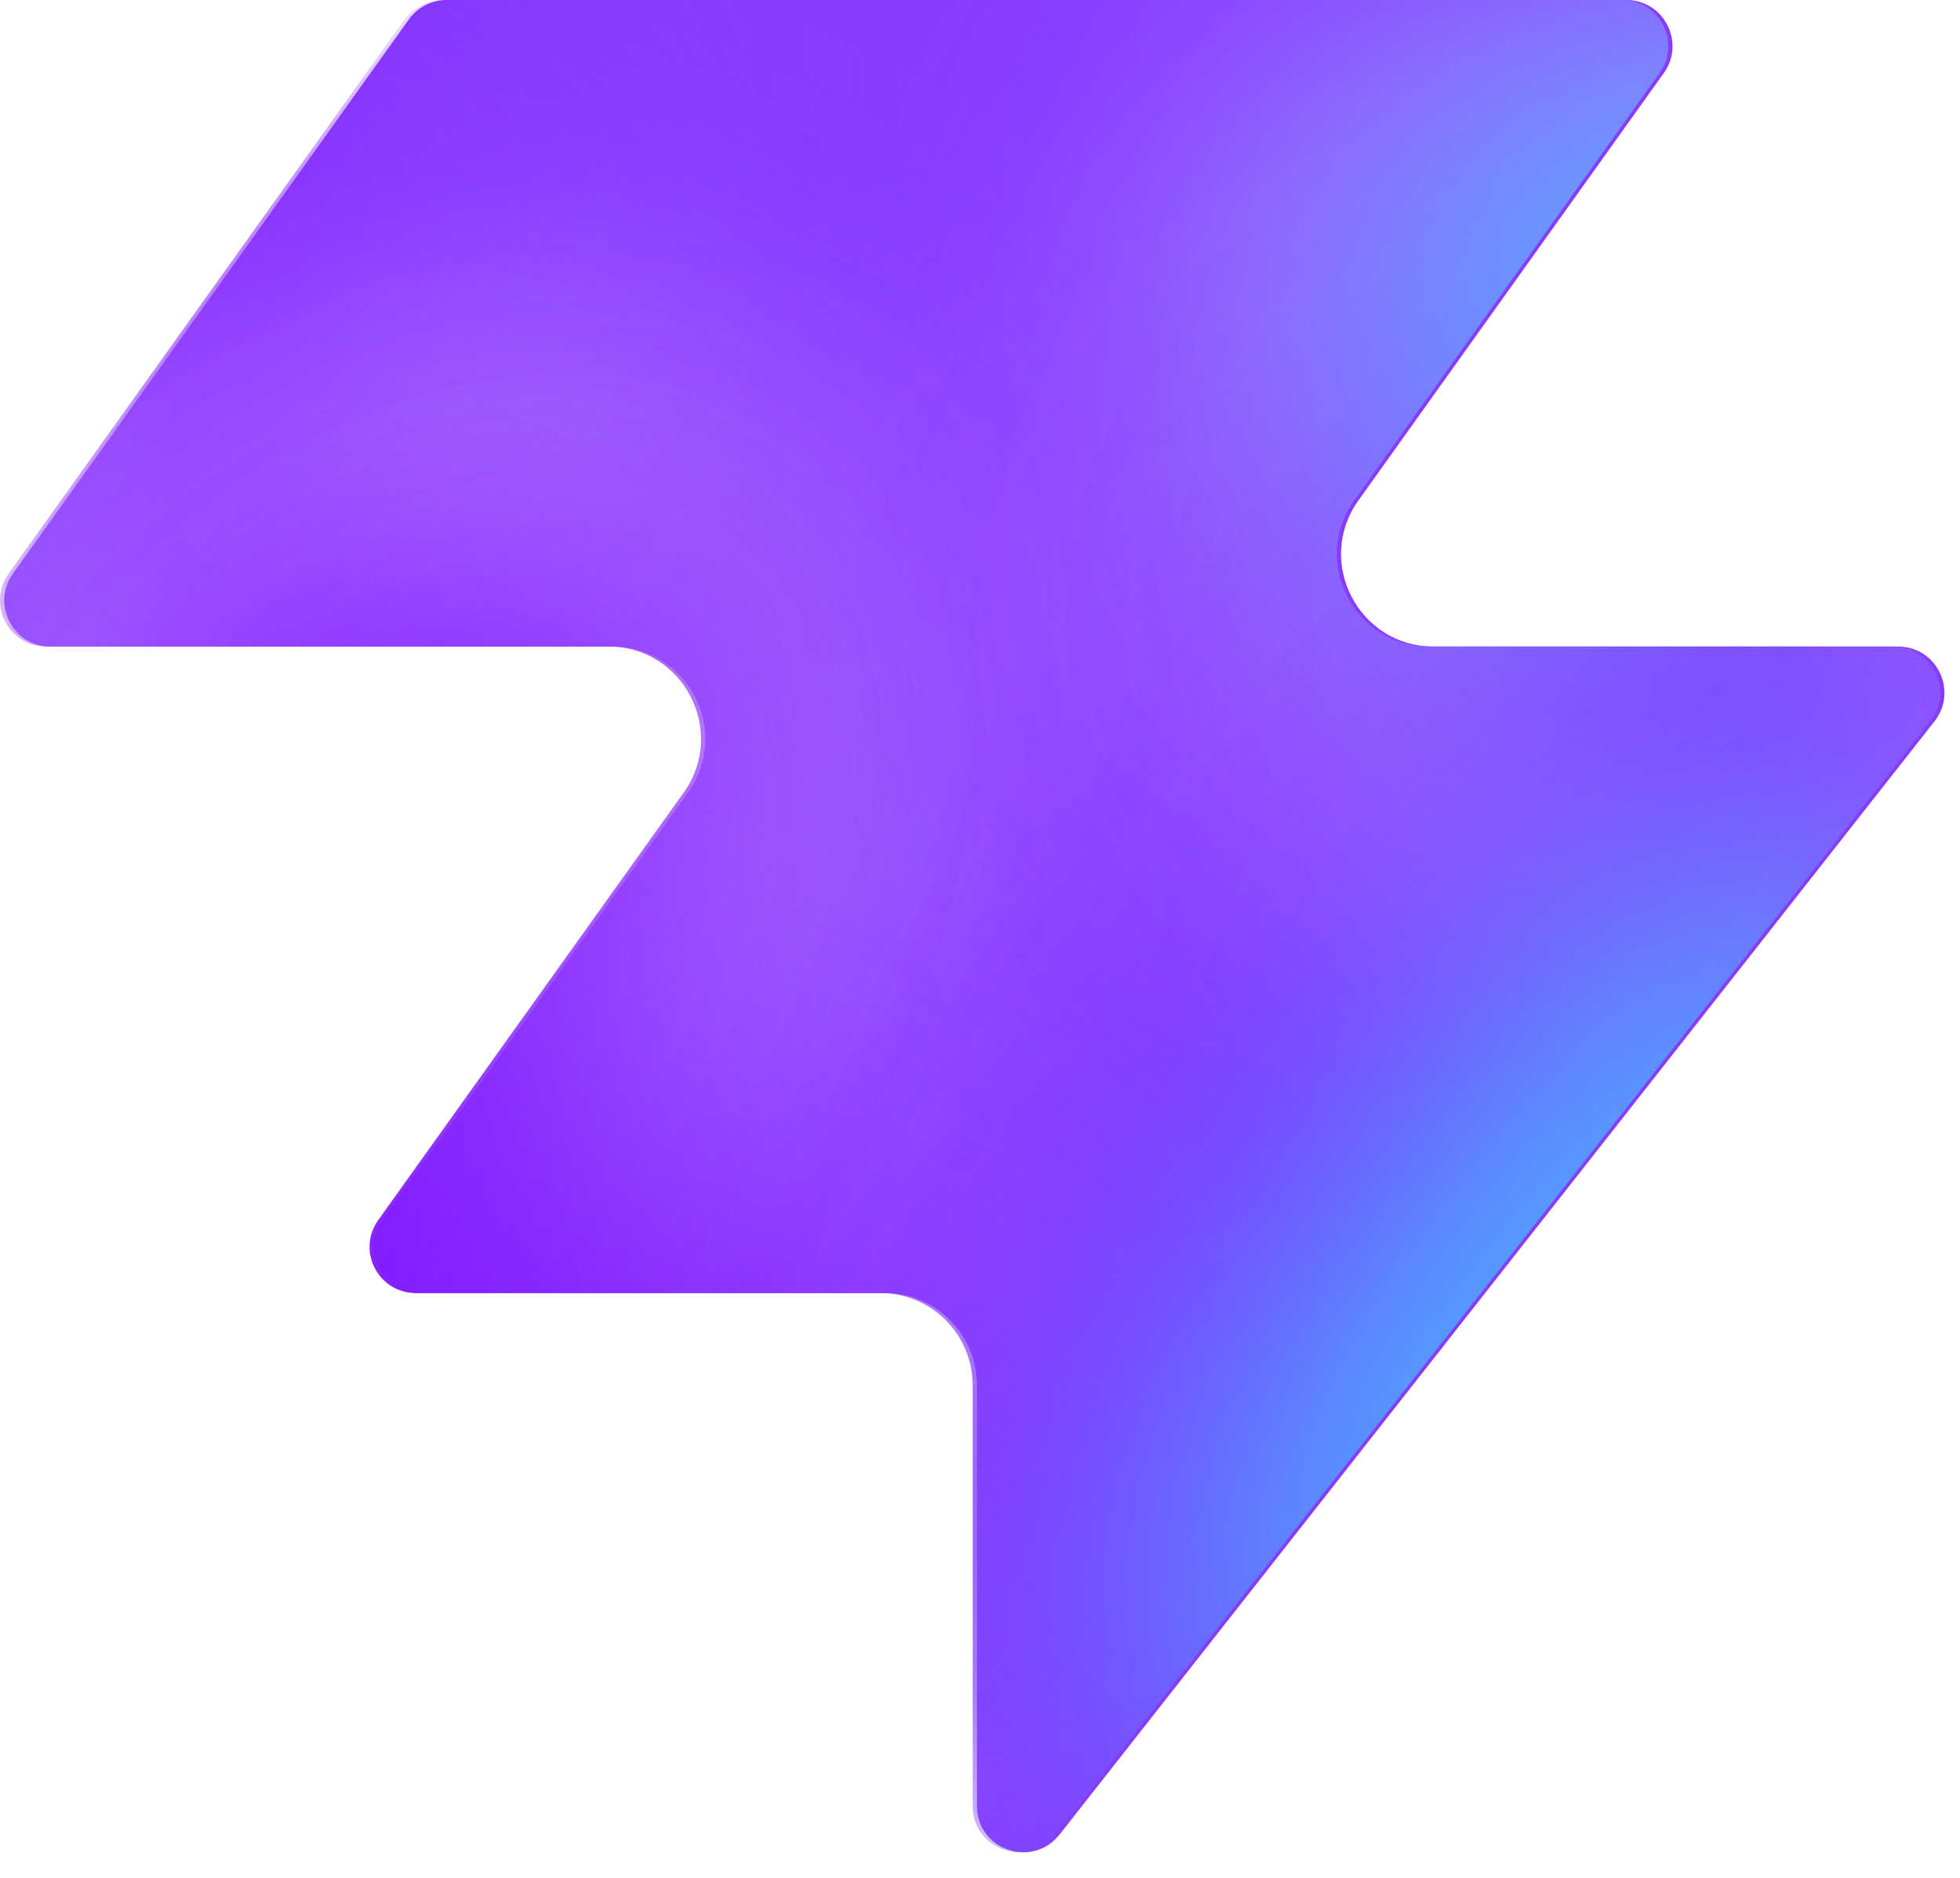
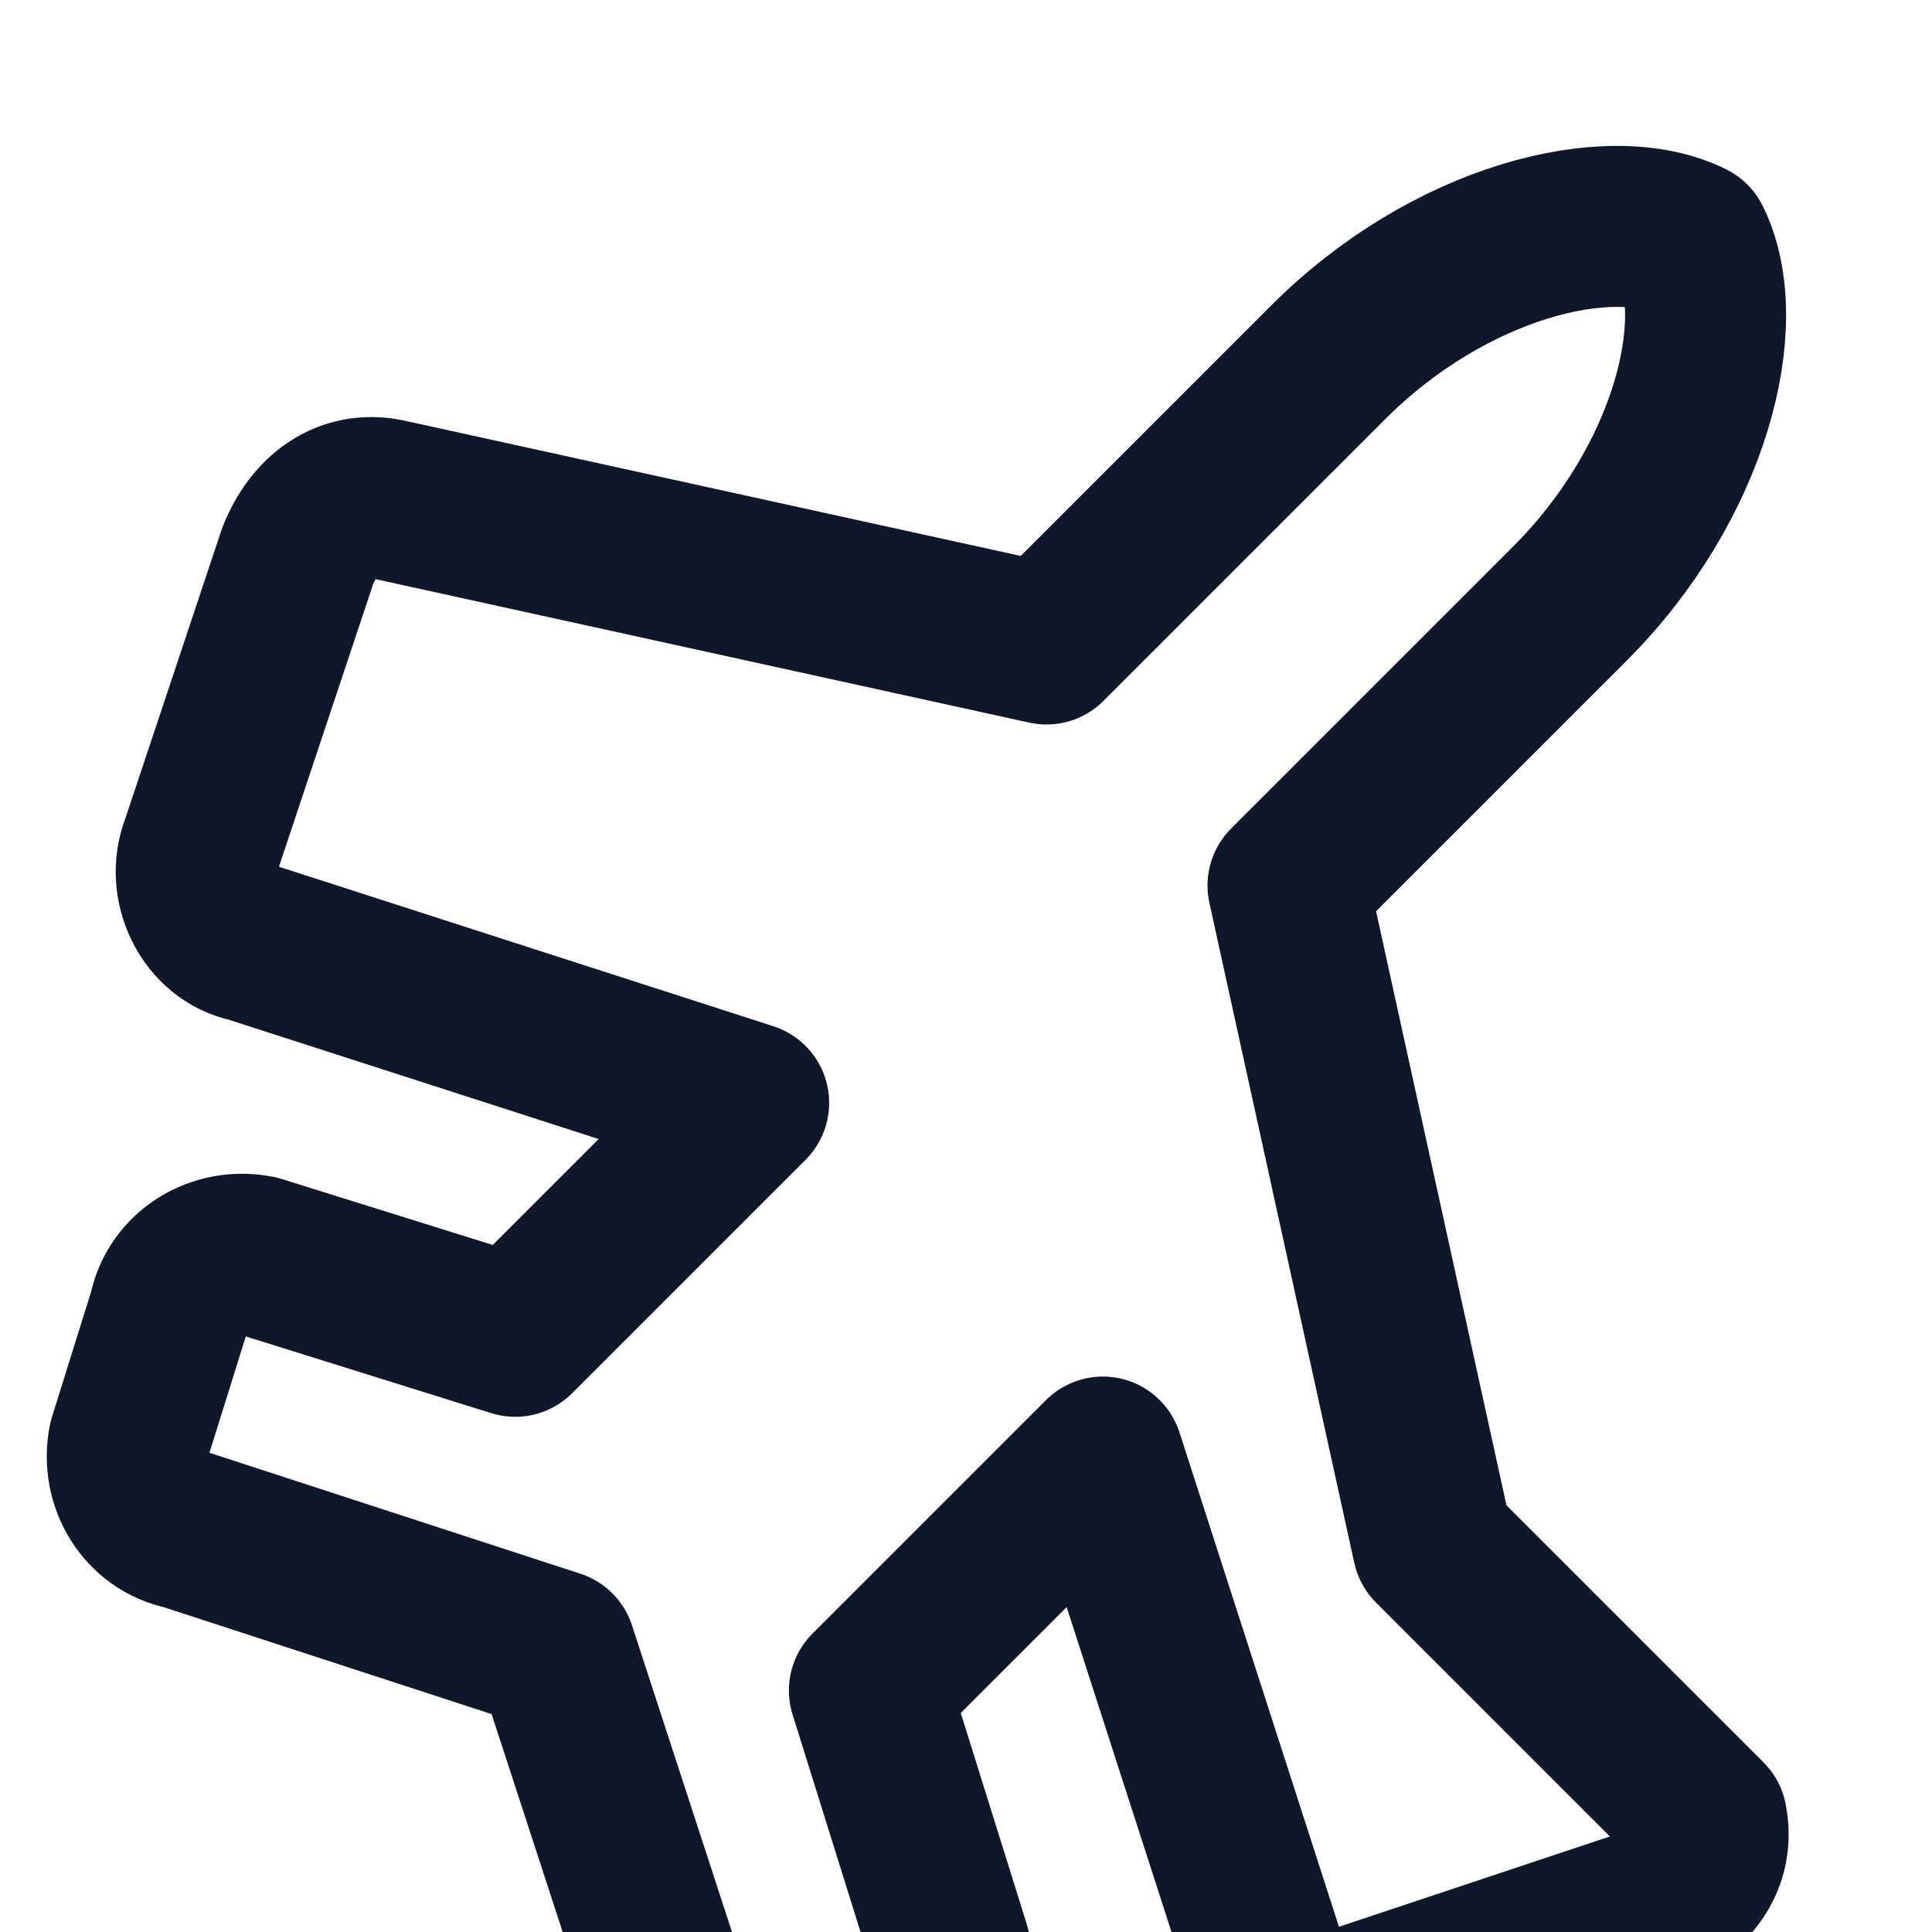
- <svg xmlns="http://www.w3.org/2000/svg" width="48" height="46" fill="none" viewBox="0 0 48 46">
-   <path fill="#863bff" d="M25.946 44.938c-.664.845-2.021.375-2.021-.698V33.937a2.26 2.26 0 0 0-2.262-2.262H10.287c-.92 0-1.456-1.04-.92-1.788l7.48-10.471c1.07-1.497 0-3.578-1.842-3.578H1.237c-.92 0-1.456-1.04-.92-1.788L10.013.474c.214-.297.556-.474.92-.474h28.894c.92 0 1.456 1.04.92 1.788l-7.48 10.471c-1.07 1.498 0 3.579 1.842 3.579h11.377c.943 0 1.473 1.088.89 1.83L25.947 44.94z" style="fill:#863bff;fill:color(display-p3 .525 .23 1);fill-opacity:1" />
-   <mask id="a" width="48" height="46" x="0" y="0" maskUnits="userSpaceOnUse" style="mask-type:alpha">
-     <path fill="#000" d="M25.842 44.938c-.664.844-2.021.375-2.021-.698V33.937a2.26 2.26 0 0 0-2.262-2.262H10.183c-.92 0-1.456-1.04-.92-1.788l7.48-10.471c1.07-1.498 0-3.579-1.842-3.579H1.133c-.92 0-1.456-1.04-.92-1.787L9.91.473c.214-.297.556-.474.92-.474h28.894c.92 0 1.456 1.04.92 1.788l-7.48 10.471c-1.07 1.498 0 3.578 1.842 3.578h11.377c.943 0 1.473 1.088.89 1.832L25.843 44.94z" style="fill:#000;fill-opacity:1" />
-   </mask>
-   <g mask="url(#a)">
-     <g filter="url(#b)">
-       <ellipse cx="5.508" cy="14.704" fill="#ede6ff" rx="5.508" ry="14.704" style="fill:#ede6ff;fill:color(display-p3 .927 .903 1);fill-opacity:1" transform="matrix(.00324 1 1 -.00324 -4.47 31.516)" />
-     </g>
-     <g filter="url(#c)">
-       <ellipse cx="10.399" cy="29.851" fill="#ede6ff" rx="10.399" ry="29.851" style="fill:#ede6ff;fill:color(display-p3 .927 .903 1);fill-opacity:1" transform="matrix(.00324 1 1 -.00324 -39.328 7.883)" />
-     </g>
-     <g filter="url(#d)">
-       <ellipse cx="5.508" cy="30.487" fill="#7e14ff" rx="5.508" ry="30.487" style="fill:#7e14ff;fill:color(display-p3 .492 .077 1);fill-opacity:1" transform="rotate(89.814 -25.913 -14.639)scale(1 -1)" />
-     </g>
-     <g filter="url(#e)">
-       <ellipse cx="5.508" cy="30.599" fill="#7e14ff" rx="5.508" ry="30.599" style="fill:#7e14ff;fill:color(display-p3 .492 .077 1);fill-opacity:1" transform="rotate(89.814 -32.644 -3.334)scale(1 -1)" />
-     </g>
-     <g filter="url(#f)">
-       <ellipse cx="5.508" cy="30.599" fill="#7e14ff" rx="5.508" ry="30.599" style="fill:#7e14ff;fill:color(display-p3 .492 .077 1);fill-opacity:1" transform="matrix(.00324 1 1 -.00324 -34.34 30.47)" />
-     </g>
-     <g filter="url(#g)">
-       <ellipse cx="14.072" cy="22.078" fill="#ede6ff" rx="14.072" ry="22.078" style="fill:#ede6ff;fill:color(display-p3 .927 .903 1);fill-opacity:1" transform="rotate(93.35 24.506 48.493)scale(-1 1)" />
-     </g>
-     <g filter="url(#h)">
-       <ellipse cx="3.47" cy="21.501" fill="#7e14ff" rx="3.47" ry="21.501" style="fill:#7e14ff;fill:color(display-p3 .492 .077 1);fill-opacity:1" transform="rotate(89.009 28.708 47.59)scale(-1 1)" />
-     </g>
-     <g filter="url(#i)">
-       <ellipse cx="3.47" cy="21.501" fill="#7e14ff" rx="3.47" ry="21.501" style="fill:#7e14ff;fill:color(display-p3 .492 .077 1);fill-opacity:1" transform="rotate(89.009 28.708 47.59)scale(-1 1)" />
-     </g>
-     <g filter="url(#j)">
-       <ellipse cx=".387" cy="8.972" fill="#7e14ff" rx="4.407" ry="29.108" style="fill:#7e14ff;fill:color(display-p3 .492 .077 1);fill-opacity:1" transform="rotate(39.51 .387 8.972)" />
-     </g>
-     <g filter="url(#k)">
-       <ellipse cx="47.523" cy="-6.092" fill="#7e14ff" rx="4.407" ry="29.108" style="fill:#7e14ff;fill:color(display-p3 .492 .077 1);fill-opacity:1" transform="rotate(37.892 47.523 -6.092)" />
-     </g>
-     <g filter="url(#l)">
-       <ellipse cx="41.412" cy="6.333" fill="#47bfff" rx="5.971" ry="9.665" style="fill:#47bfff;fill:color(display-p3 .28 .748 1);fill-opacity:1" transform="rotate(37.892 41.412 6.333)" />
-     </g>
-     <g filter="url(#m)">
-       <ellipse cx="-1.879" cy="38.332" fill="#7e14ff" rx="4.407" ry="29.108" style="fill:#7e14ff;fill:color(display-p3 .492 .077 1);fill-opacity:1" transform="rotate(37.892 -1.88 38.332)" />
-     </g>
-     <g filter="url(#n)">
-       <ellipse cx="-1.879" cy="38.332" fill="#7e14ff" rx="4.407" ry="29.108" style="fill:#7e14ff;fill:color(display-p3 .492 .077 1);fill-opacity:1" transform="rotate(37.892 -1.88 38.332)" />
-     </g>
-     <g filter="url(#o)">
-       <ellipse cx="35.651" cy="29.907" fill="#7e14ff" rx="4.407" ry="29.108" style="fill:#7e14ff;fill:color(display-p3 .492 .077 1);fill-opacity:1" transform="rotate(37.892 35.651 29.907)" />
-     </g>
-     <g filter="url(#p)">
-       <ellipse cx="38.418" cy="32.4" fill="#47bfff" rx="5.971" ry="15.297" style="fill:#47bfff;fill:color(display-p3 .28 .748 1);fill-opacity:1" transform="rotate(37.892 38.418 32.4)" />
-     </g>
-   </g>
-   <defs>
-     <filter id="b" width="60.045" height="41.654" x="-19.77" y="16.149" color-interpolation-filters="sRGB" filterUnits="userSpaceOnUse">
-       <feFlood flood-opacity="0" result="BackgroundImageFix" />
-       <feBlend in="SourceGraphic" in2="BackgroundImageFix" result="shape" />
-       <feGaussianBlur result="effect1_foregroundBlur_2002_17158" stdDeviation="7.659" />
-     </filter>
-     <filter id="c" width="90.34" height="51.437" x="-54.613" y="-7.533" color-interpolation-filters="sRGB" filterUnits="userSpaceOnUse">
-       <feFlood flood-opacity="0" result="BackgroundImageFix" />
-       <feBlend in="SourceGraphic" in2="BackgroundImageFix" result="shape" />
-       <feGaussianBlur result="effect1_foregroundBlur_2002_17158" stdDeviation="7.659" />
-     </filter>
-     <filter id="d" width="79.355" height="29.4" x="-49.64" y="2.03" color-interpolation-filters="sRGB" filterUnits="userSpaceOnUse">
-       <feFlood flood-opacity="0" result="BackgroundImageFix" />
-       <feBlend in="SourceGraphic" in2="BackgroundImageFix" result="shape" />
-       <feGaussianBlur result="effect1_foregroundBlur_2002_17158" stdDeviation="4.596" />
-     </filter>
-     <filter id="e" width="79.579" height="29.4" x="-45.045" y="20.029" color-interpolation-filters="sRGB" filterUnits="userSpaceOnUse">
-       <feFlood flood-opacity="0" result="BackgroundImageFix" />
-       <feBlend in="SourceGraphic" in2="BackgroundImageFix" result="shape" />
-       <feGaussianBlur result="effect1_foregroundBlur_2002_17158" stdDeviation="4.596" />
-     </filter>
-     <filter id="f" width="79.579" height="29.4" x="-43.513" y="21.178" color-interpolation-filters="sRGB" filterUnits="userSpaceOnUse">
-       <feFlood flood-opacity="0" result="BackgroundImageFix" />
-       <feBlend in="SourceGraphic" in2="BackgroundImageFix" result="shape" />
-       <feGaussianBlur result="effect1_foregroundBlur_2002_17158" stdDeviation="4.596" />
-     </filter>
-     <filter id="g" width="74.749" height="58.852" x="15.756" y="-17.901" color-interpolation-filters="sRGB" filterUnits="userSpaceOnUse">
-       <feFlood flood-opacity="0" result="BackgroundImageFix" />
-       <feBlend in="SourceGraphic" in2="BackgroundImageFix" result="shape" />
-       <feGaussianBlur result="effect1_foregroundBlur_2002_17158" stdDeviation="7.659" />
-     </filter>
-     <filter id="h" width="61.377" height="25.362" x="23.548" y="2.284" color-interpolation-filters="sRGB" filterUnits="userSpaceOnUse">
-       <feFlood flood-opacity="0" result="BackgroundImageFix" />
-       <feBlend in="SourceGraphic" in2="BackgroundImageFix" result="shape" />
-       <feGaussianBlur result="effect1_foregroundBlur_2002_17158" stdDeviation="4.596" />
-     </filter>
-     <filter id="i" width="61.377" height="25.362" x="23.548" y="2.284" color-interpolation-filters="sRGB" filterUnits="userSpaceOnUse">
-       <feFlood flood-opacity="0" result="BackgroundImageFix" />
-       <feBlend in="SourceGraphic" in2="BackgroundImageFix" result="shape" />
-       <feGaussianBlur result="effect1_foregroundBlur_2002_17158" stdDeviation="4.596" />
-     </filter>
-     <filter id="j" width="56.045" height="63.649" x="-27.636" y="-22.853" color-interpolation-filters="sRGB" filterUnits="userSpaceOnUse">
-       <feFlood flood-opacity="0" result="BackgroundImageFix" />
-       <feBlend in="SourceGraphic" in2="BackgroundImageFix" result="shape" />
-       <feGaussianBlur result="effect1_foregroundBlur_2002_17158" stdDeviation="4.596" />
-     </filter>
-     <filter id="k" width="54.814" height="64.646" x="20.116" y="-38.415" color-interpolation-filters="sRGB" filterUnits="userSpaceOnUse">
-       <feFlood flood-opacity="0" result="BackgroundImageFix" />
-       <feBlend in="SourceGraphic" in2="BackgroundImageFix" result="shape" />
-       <feGaussianBlur result="effect1_foregroundBlur_2002_17158" stdDeviation="4.596" />
-     </filter>
-     <filter id="l" width="33.541" height="35.313" x="24.641" y="-11.323" color-interpolation-filters="sRGB" filterUnits="userSpaceOnUse">
-       <feFlood flood-opacity="0" result="BackgroundImageFix" />
-       <feBlend in="SourceGraphic" in2="BackgroundImageFix" result="shape" />
-       <feGaussianBlur result="effect1_foregroundBlur_2002_17158" stdDeviation="4.596" />
-     </filter>
-     <filter id="m" width="54.814" height="64.646" x="-29.286" y="6.009" color-interpolation-filters="sRGB" filterUnits="userSpaceOnUse">
-       <feFlood flood-opacity="0" result="BackgroundImageFix" />
-       <feBlend in="SourceGraphic" in2="BackgroundImageFix" result="shape" />
-       <feGaussianBlur result="effect1_foregroundBlur_2002_17158" stdDeviation="4.596" />
-     </filter>
-     <filter id="n" width="54.814" height="64.646" x="-29.286" y="6.009" color-interpolation-filters="sRGB" filterUnits="userSpaceOnUse">
-       <feFlood flood-opacity="0" result="BackgroundImageFix" />
-       <feBlend in="SourceGraphic" in2="BackgroundImageFix" result="shape" />
-       <feGaussianBlur result="effect1_foregroundBlur_2002_17158" stdDeviation="4.596" />
-     </filter>
-     <filter id="o" width="54.814" height="64.646" x="8.244" y="-2.416" color-interpolation-filters="sRGB" filterUnits="userSpaceOnUse">
-       <feFlood flood-opacity="0" result="BackgroundImageFix" />
-       <feBlend in="SourceGraphic" in2="BackgroundImageFix" result="shape" />
-       <feGaussianBlur result="effect1_foregroundBlur_2002_17158" stdDeviation="4.596" />
-     </filter>
-     <filter id="p" width="39.409" height="43.623" x="18.713" y="10.588" color-interpolation-filters="sRGB" filterUnits="userSpaceOnUse">
-       <feFlood flood-opacity="0" result="BackgroundImageFix" />
-       <feBlend in="SourceGraphic" in2="BackgroundImageFix" result="shape" />
-       <feGaussianBlur result="effect1_foregroundBlur_2002_17158" stdDeviation="4.596" />
-     </filter>
-   </defs>
+ <svg xmlns="http://www.w3.org/2000/svg" viewBox="0 0 24 24" fill="none" stroke="#0F172A" stroke-width="2" stroke-linecap="round" stroke-linejoin="round">
+   <path d="M17.8 19.2 16 11l3.5-3.5C21 6 21.5 4 21 3c-1-.5-3 0-4.5 1.5L13 8 4.8 6.2c-.5-.1-.9.2-1.1.7l-1.2 3.6c-.2.5.1 1.1.6 1.2l6.2 2-2.9 2.9-3.2-1c-.5-.1-1 .2-1.1.7l-.5 1.6c-.1.5.2 1 .7 1.1l4.6 1.5 1.5 4.6c.1.5.6.8 1.1.7l1.6-.5c.5-.1.8-.6.7-1.1l-1-3.2 2.9-2.9 2 6.2c.1.5.7.8 1.2.6l3.6-1.2c.5-.2.8-.6.7-1.1z" />
</svg>
